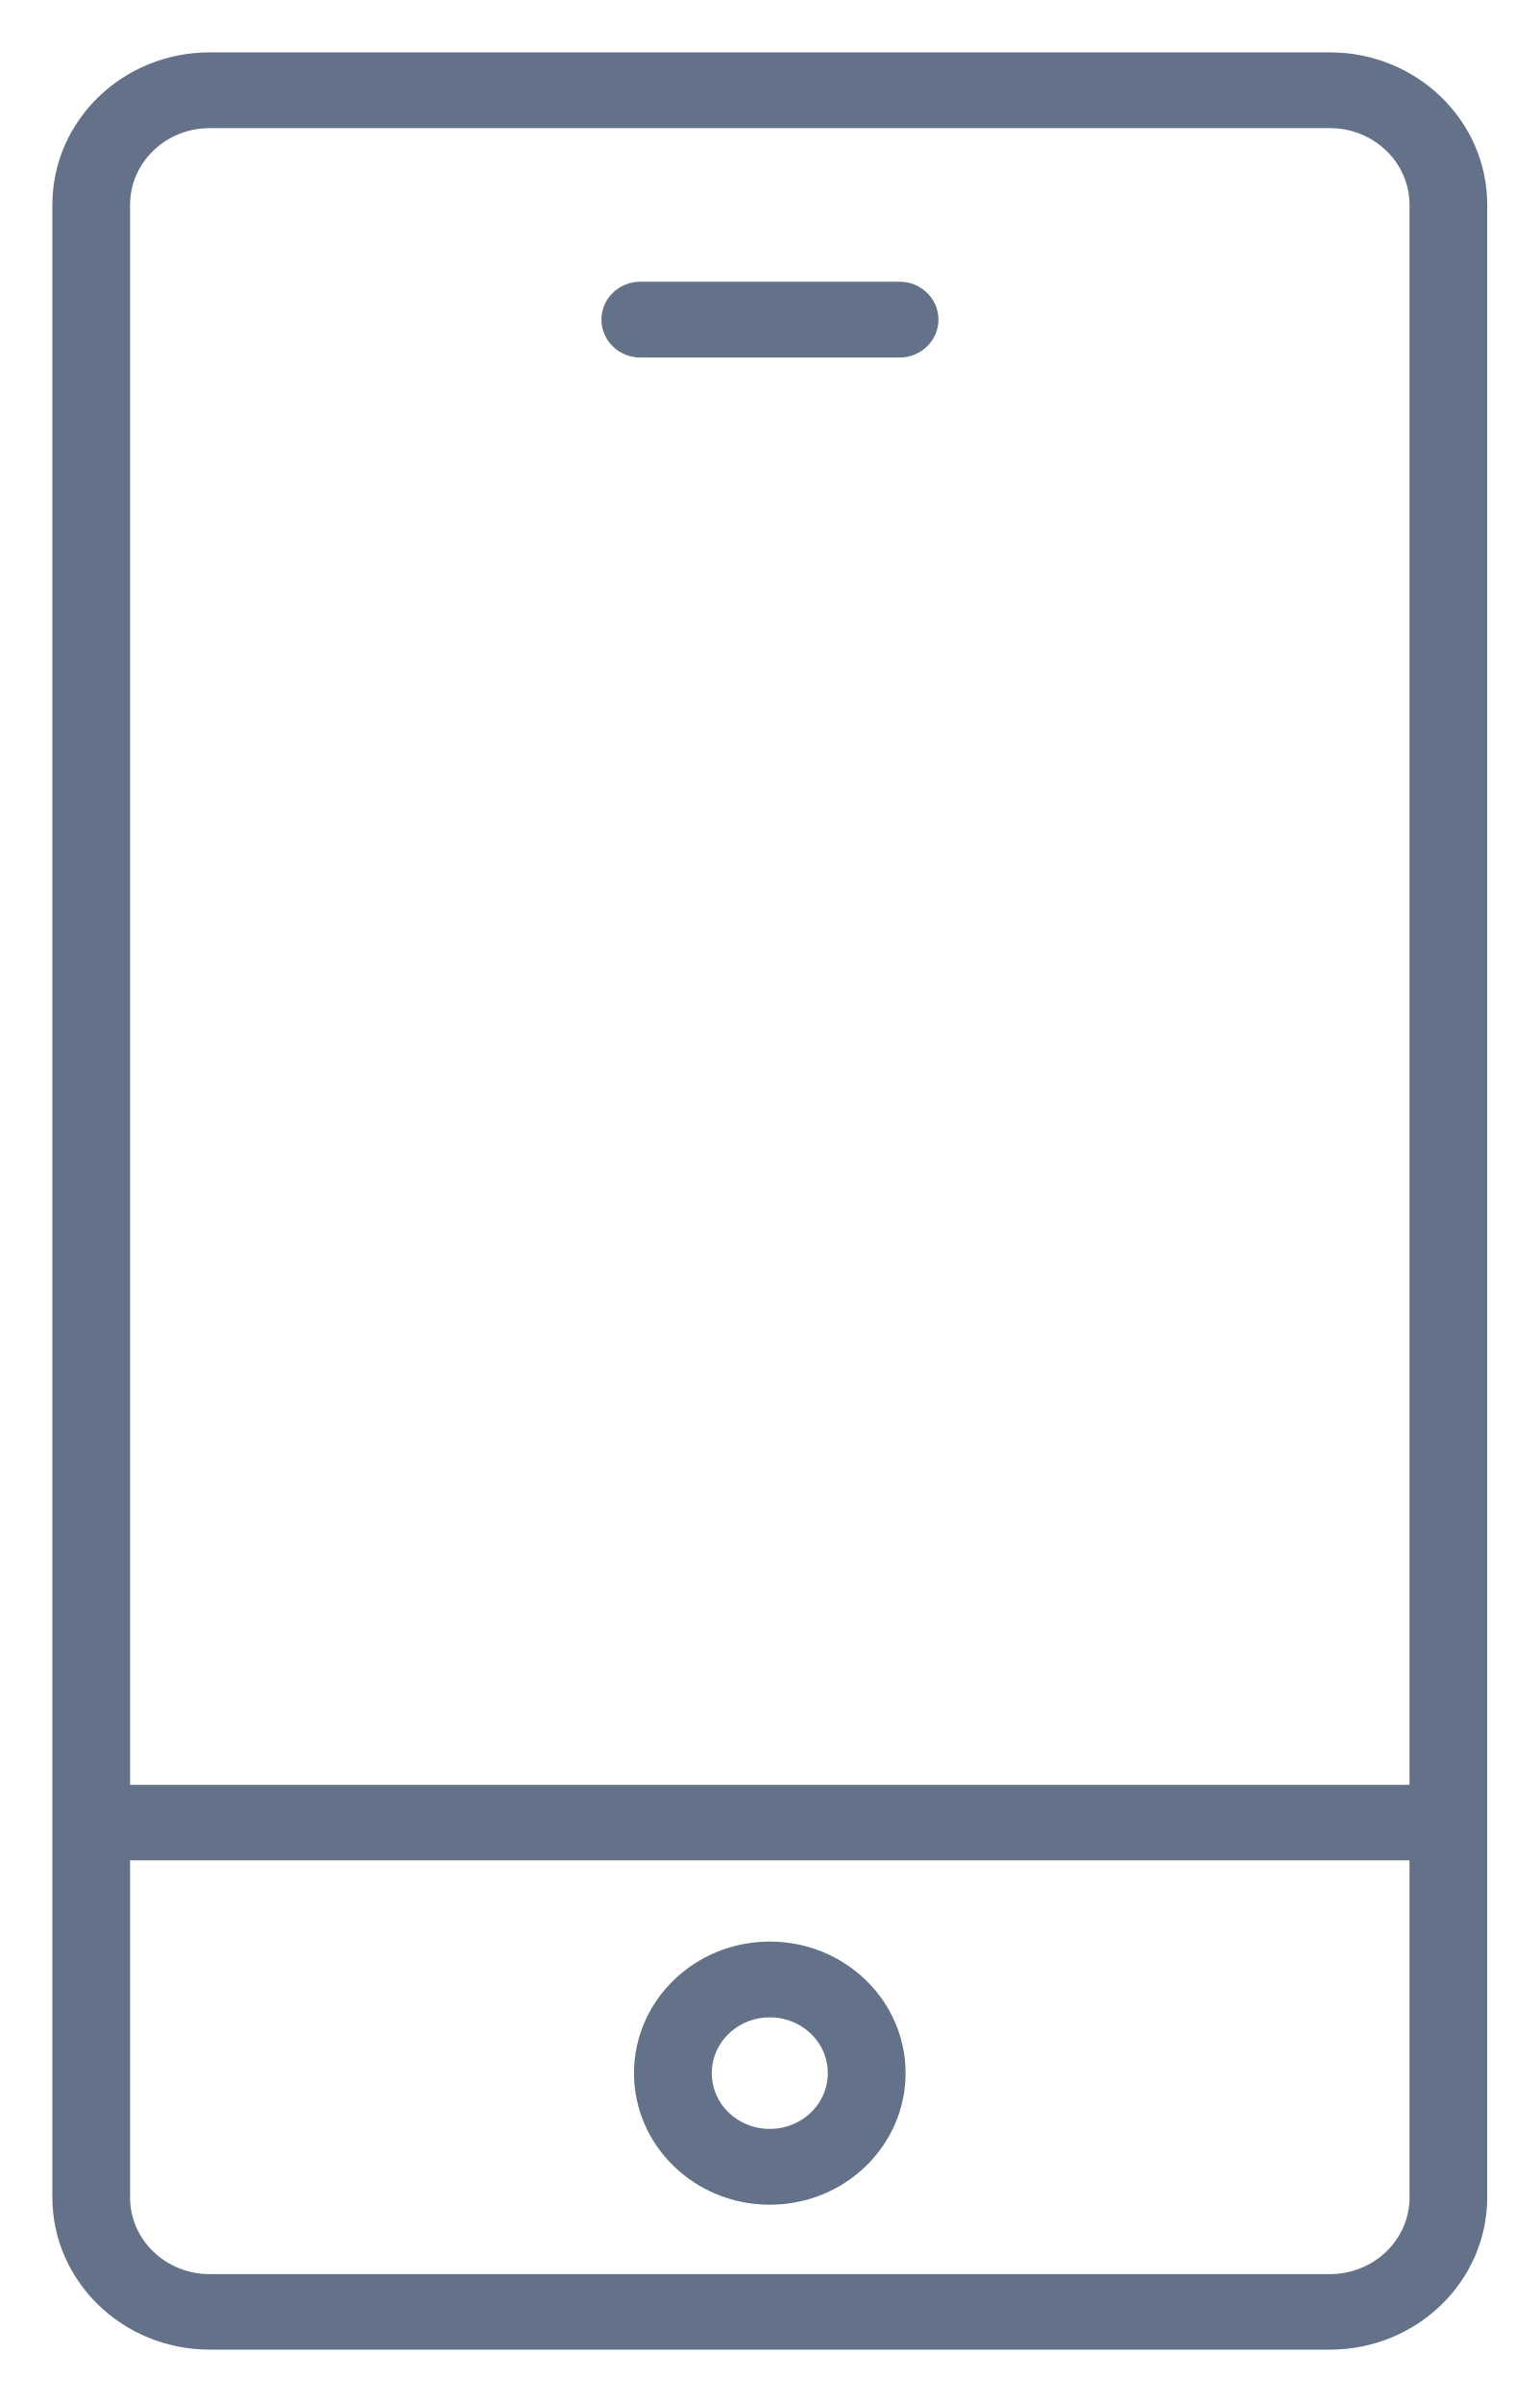
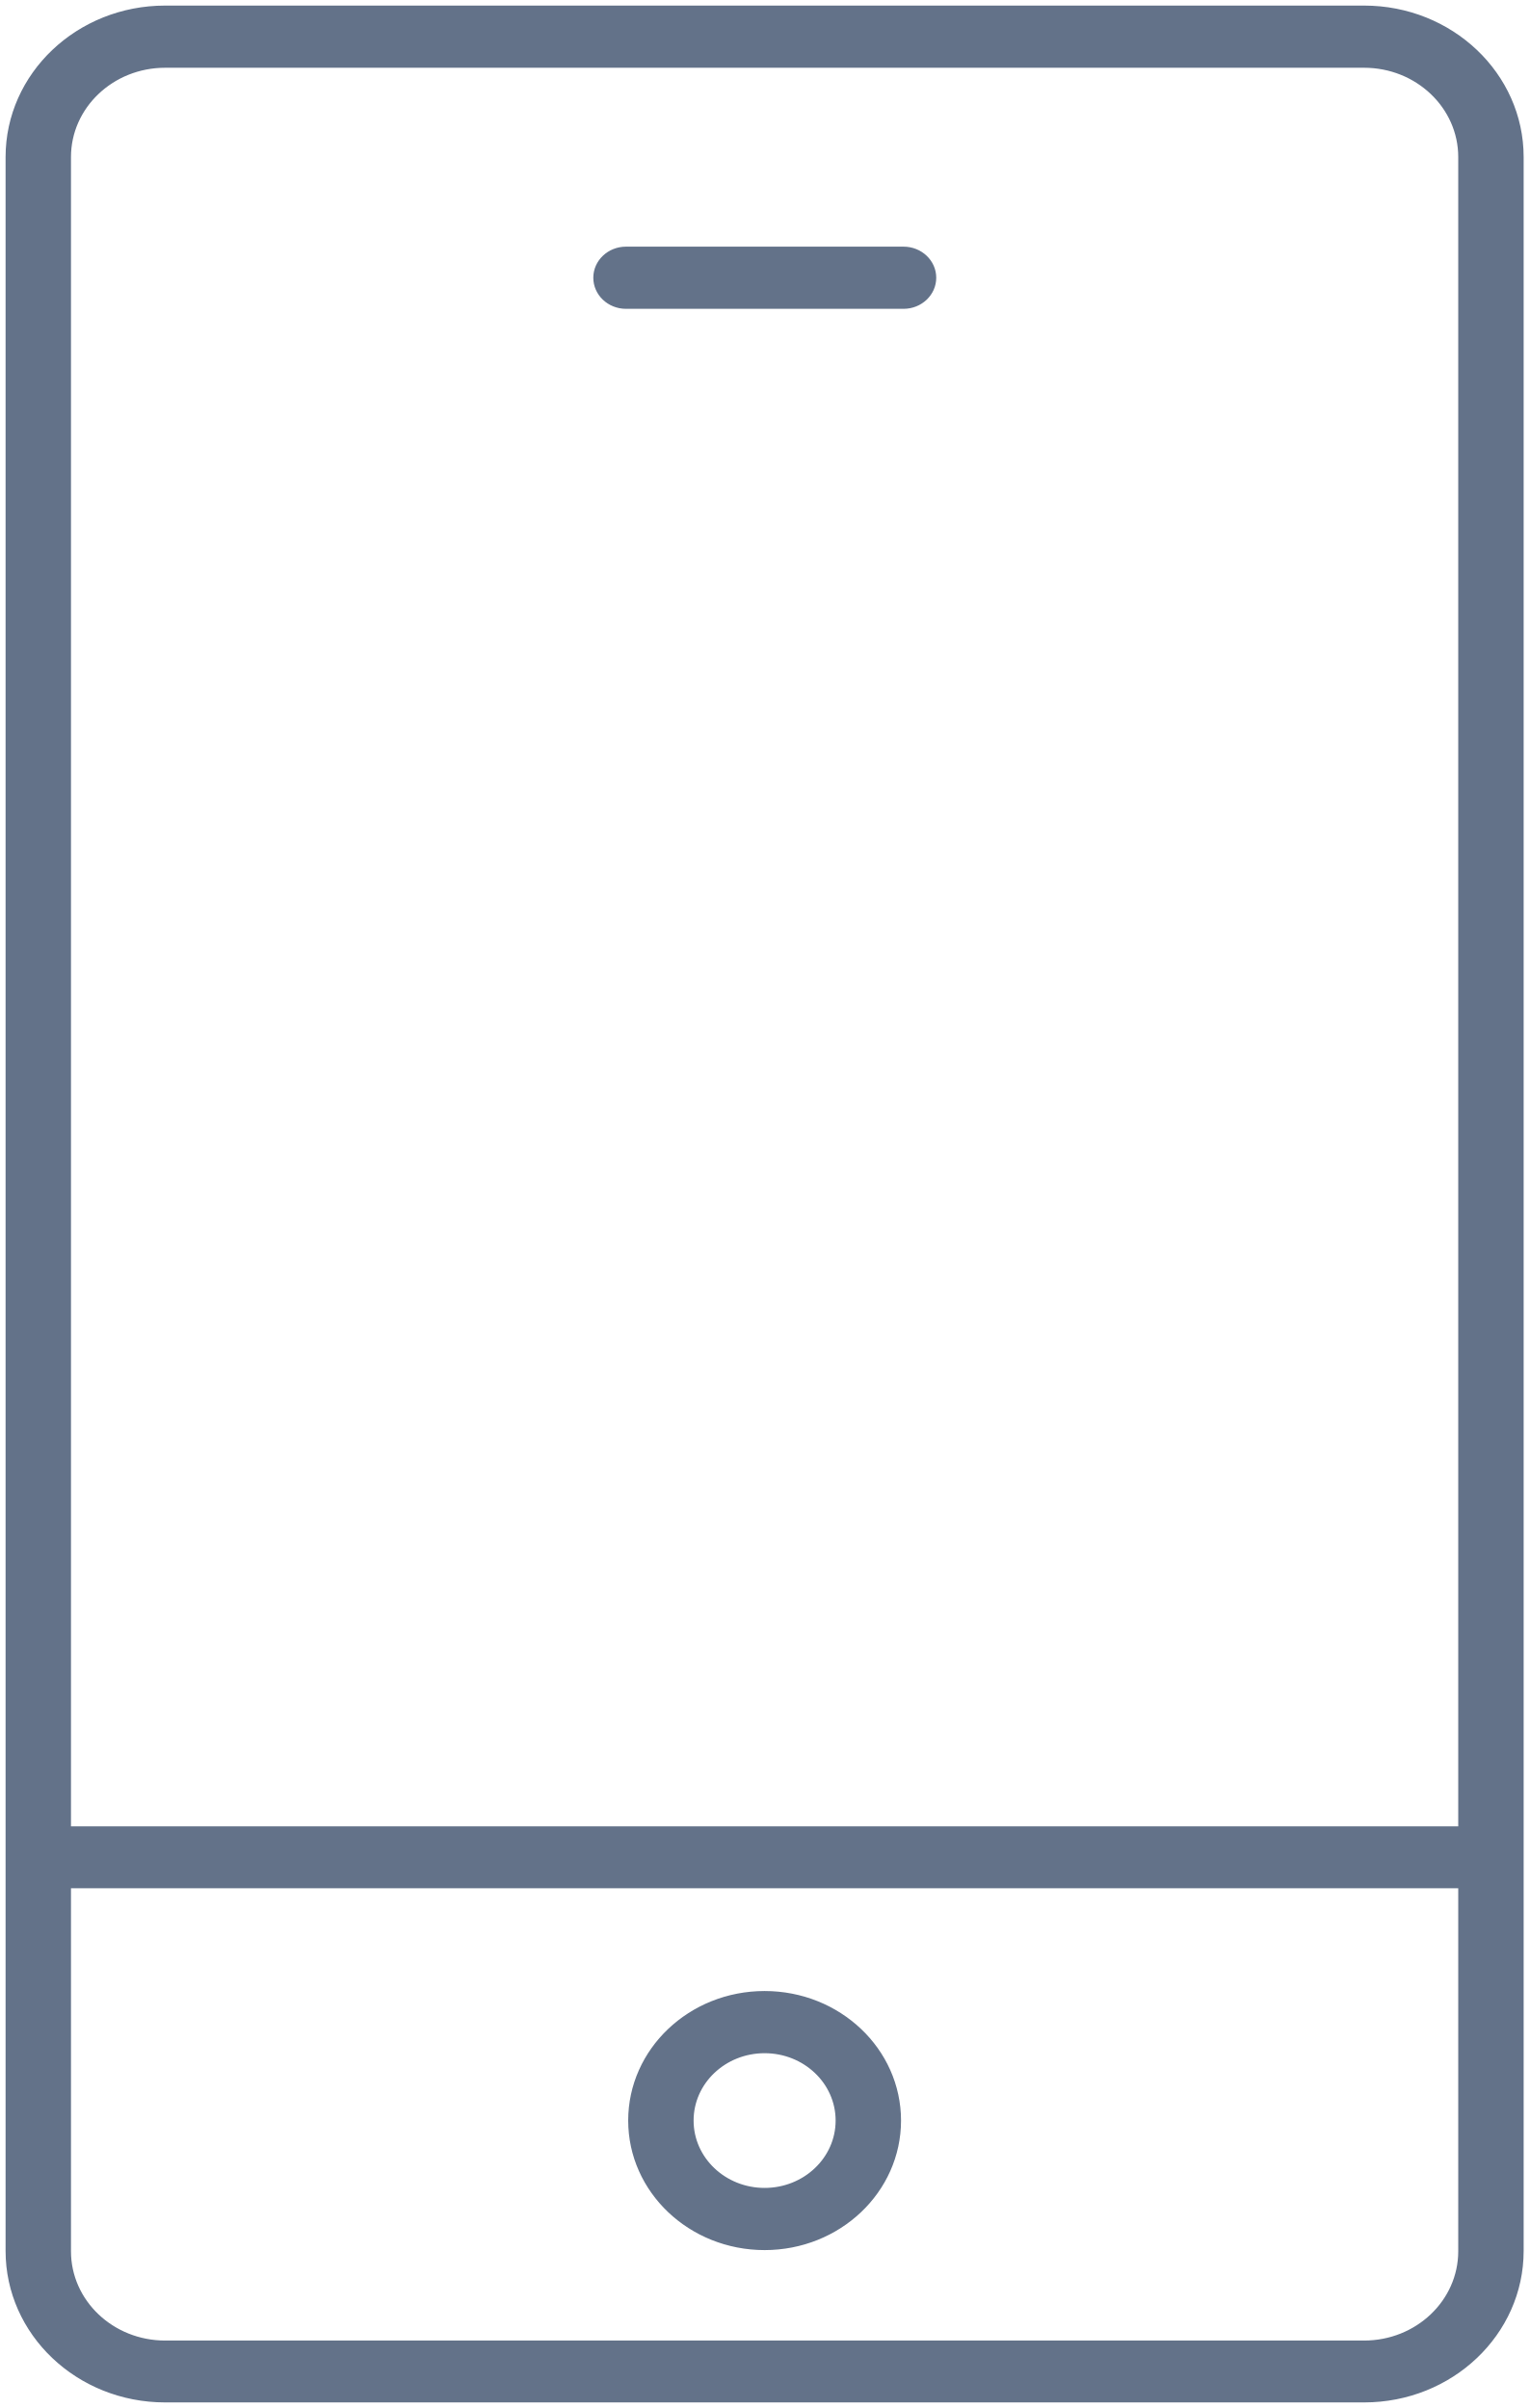
- <svg xmlns="http://www.w3.org/2000/svg" width="25px" height="39px" viewBox="0 0 25 39" version="1.1">
+ <svg xmlns="http://www.w3.org/2000/svg" width="233px" height="367px" viewBox="0 0 233 367" version="1.1">
  <defs />
  <g id="Page-1" stroke="none" stroke-width="1" fill="none" fill-rule="evenodd">
-     <g id="Webapp-Artboard-1" transform="translate(-105, -2746)" fill="#637289" fill-rule="nonzero" stroke="#637289" stroke-width="0.3">
-       <path d="M126.594,2747 L108.406,2747 C107.077,2747 106,2748.041 106,2749.326 L106,2781.674 C106,2782.959 107.077,2784 108.406,2784 L126.594,2784 C127.923,2784 129,2782.959 129,2781.674 L129,2749.326 C129,2748.041 127.923,2747 126.594,2747 Z M128.038,2781.679 C128.038,2782.45 127.391,2783.074 126.594,2783.074 L108.406,2783.074 C107.609,2783.074 106.962,2782.45 106.962,2781.679 L106.962,2776.056 L128.038,2776.056 L128.038,2781.674 L128.038,2781.679 Z M128.038,2775.13 L106.962,2775.13 L106.962,2749.326 C106.962,2748.555 107.609,2747.93 108.406,2747.93 L126.594,2747.93 C127.391,2747.93 128.038,2748.555 128.038,2749.326 L128.038,2775.126 L128.038,2775.13 Z M120.089,2751.19 C120.089,2751.446 119.873,2751.655 119.608,2751.655 L115.397,2751.655 C115.132,2751.655 114.916,2751.446 114.916,2751.19 C114.916,2750.933 115.132,2750.724 115.397,2750.724 L119.608,2750.724 C119.873,2750.724 120.089,2750.933 120.089,2751.19 Z M117.5,2781.647 C118.635,2781.647 119.555,2780.757 119.555,2779.66 C119.555,2778.564 118.635,2777.674 117.5,2777.674 C116.365,2777.674 115.445,2778.564 115.445,2779.66 C115.445,2780.757 116.365,2781.647 117.5,2781.647 Z M117.5,2778.605 C118.103,2778.605 118.592,2779.077 118.592,2779.66 C118.592,2780.244 118.103,2780.716 117.5,2780.716 C116.897,2780.716 116.408,2780.244 116.408,2779.66 C116.408,2779.077 116.897,2778.605 117.5,2778.605 L117.5,2778.605 Z" id="mobile" />
+     <g id="Webapp-Artboard-1" transform="translate(-771, -2599)" fill="#637289" fill-rule="nonzero" stroke="#637289" stroke-width="0.3">
+       <g id="mobile-icon" transform="translate(772, 2600)">
+         <path d="M206.837,0 L24.163,0 C10.818,0 0,10.271 0,22.942 L0,342.058 C0,354.729 10.818,365 24.163,365 L206.837,365 C220.182,365 231,354.729 231,342.058 L231,22.942 C231,10.271 220.182,0 206.837,0 Z M221.335,342.104 C221.335,349.706 214.844,355.869 206.837,355.869 L24.163,355.869 C16.156,355.869 9.665,349.706 9.665,342.104 L9.665,286.632 L221.335,286.632 L221.335,342.058 L221.335,342.104 Z M221.335,277.501 L9.665,277.501 L9.665,22.942 C9.665,15.339 16.156,9.177 24.163,9.177 L206.837,9.177 C214.844,9.177 221.335,15.339 221.335,22.942 L221.335,277.455 L221.335,277.501 Z M141.5,41.33 C141.5,43.864 139.336,45.918 136.667,45.918 L94.381,45.918 C91.712,45.918 89.549,43.864 89.549,41.33 C89.549,38.796 91.712,36.742 94.381,36.742 L136.667,36.742 C139.336,36.742 141.5,38.796 141.5,41.33 Z M115.5,341.783 C126.897,341.783 136.135,333.011 136.135,322.191 C136.135,311.371 126.897,302.599 115.5,302.599 C104.103,302.599 94.865,311.371 94.865,322.191 C94.865,333.011 104.103,341.783 115.5,341.783 Z M115.5,311.776 C121.559,311.776 126.47,316.439 126.47,322.191 C126.47,327.943 121.559,332.607 115.5,332.607 C109.441,332.607 104.53,327.943 104.53,322.191 C104.53,316.439 109.441,311.776 115.5,311.776 L115.5,311.776 Z" id="mobile" />
+       </g>
    </g>
  </g>
</svg>
